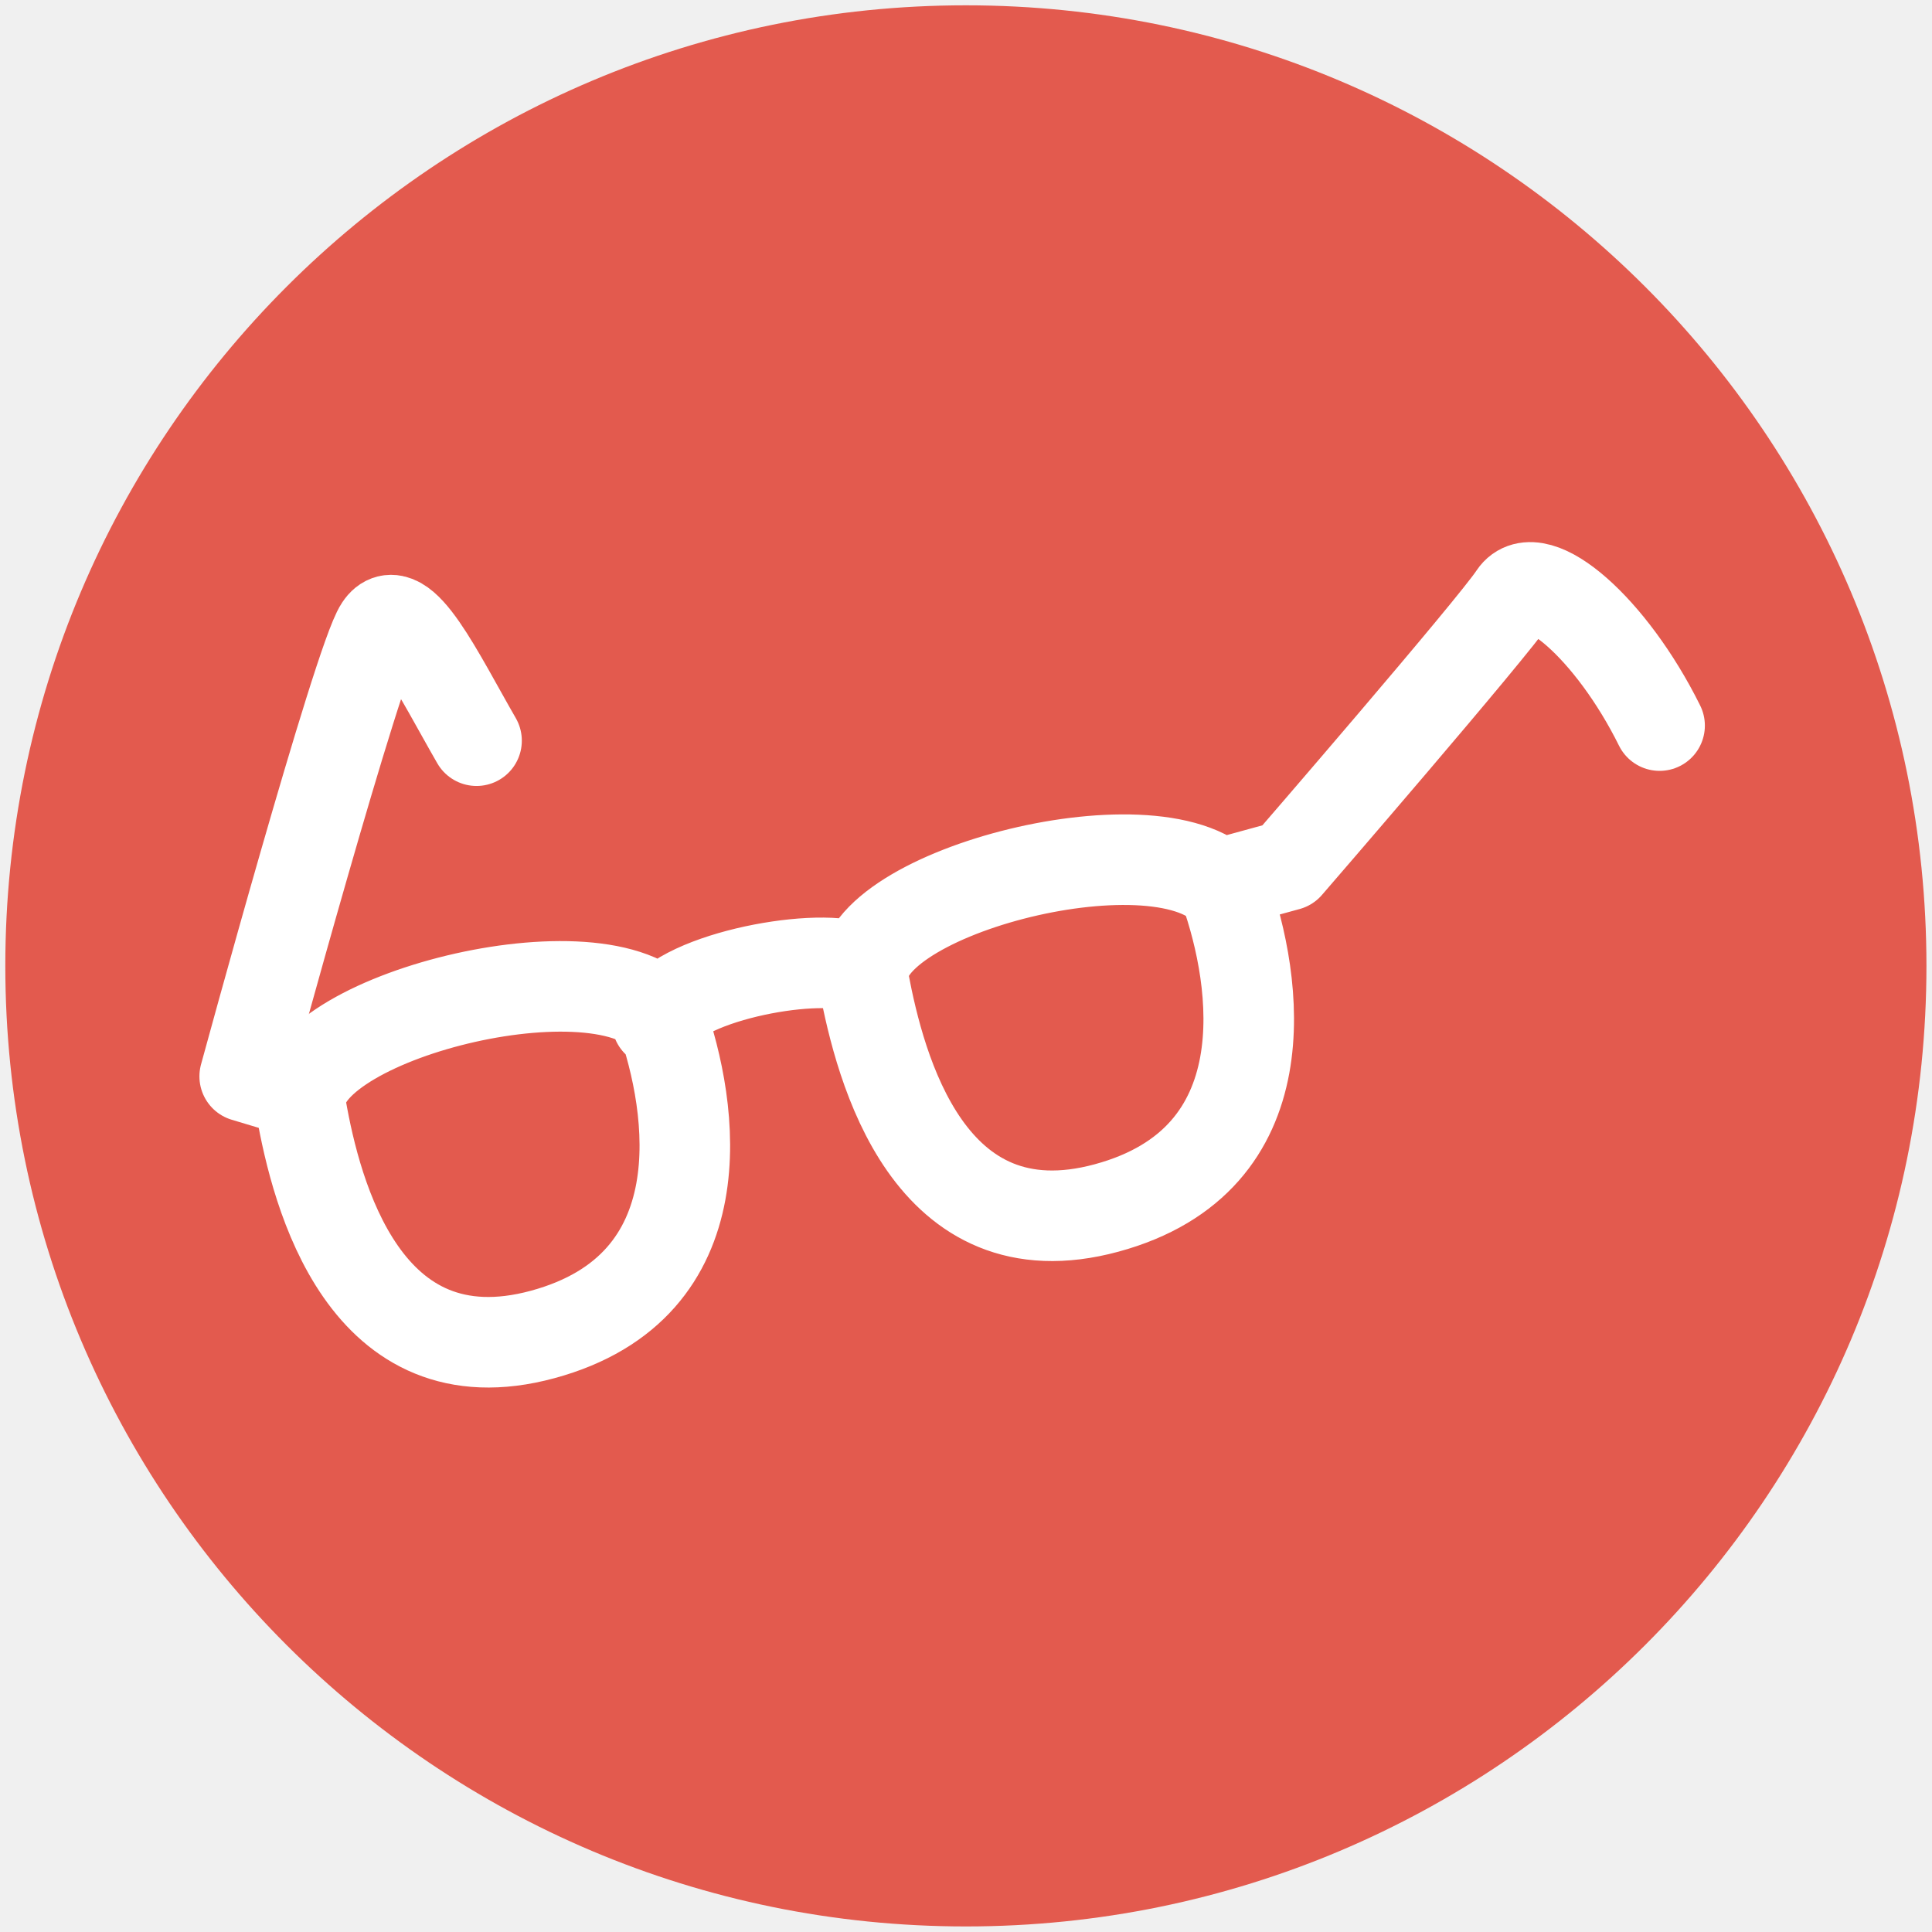
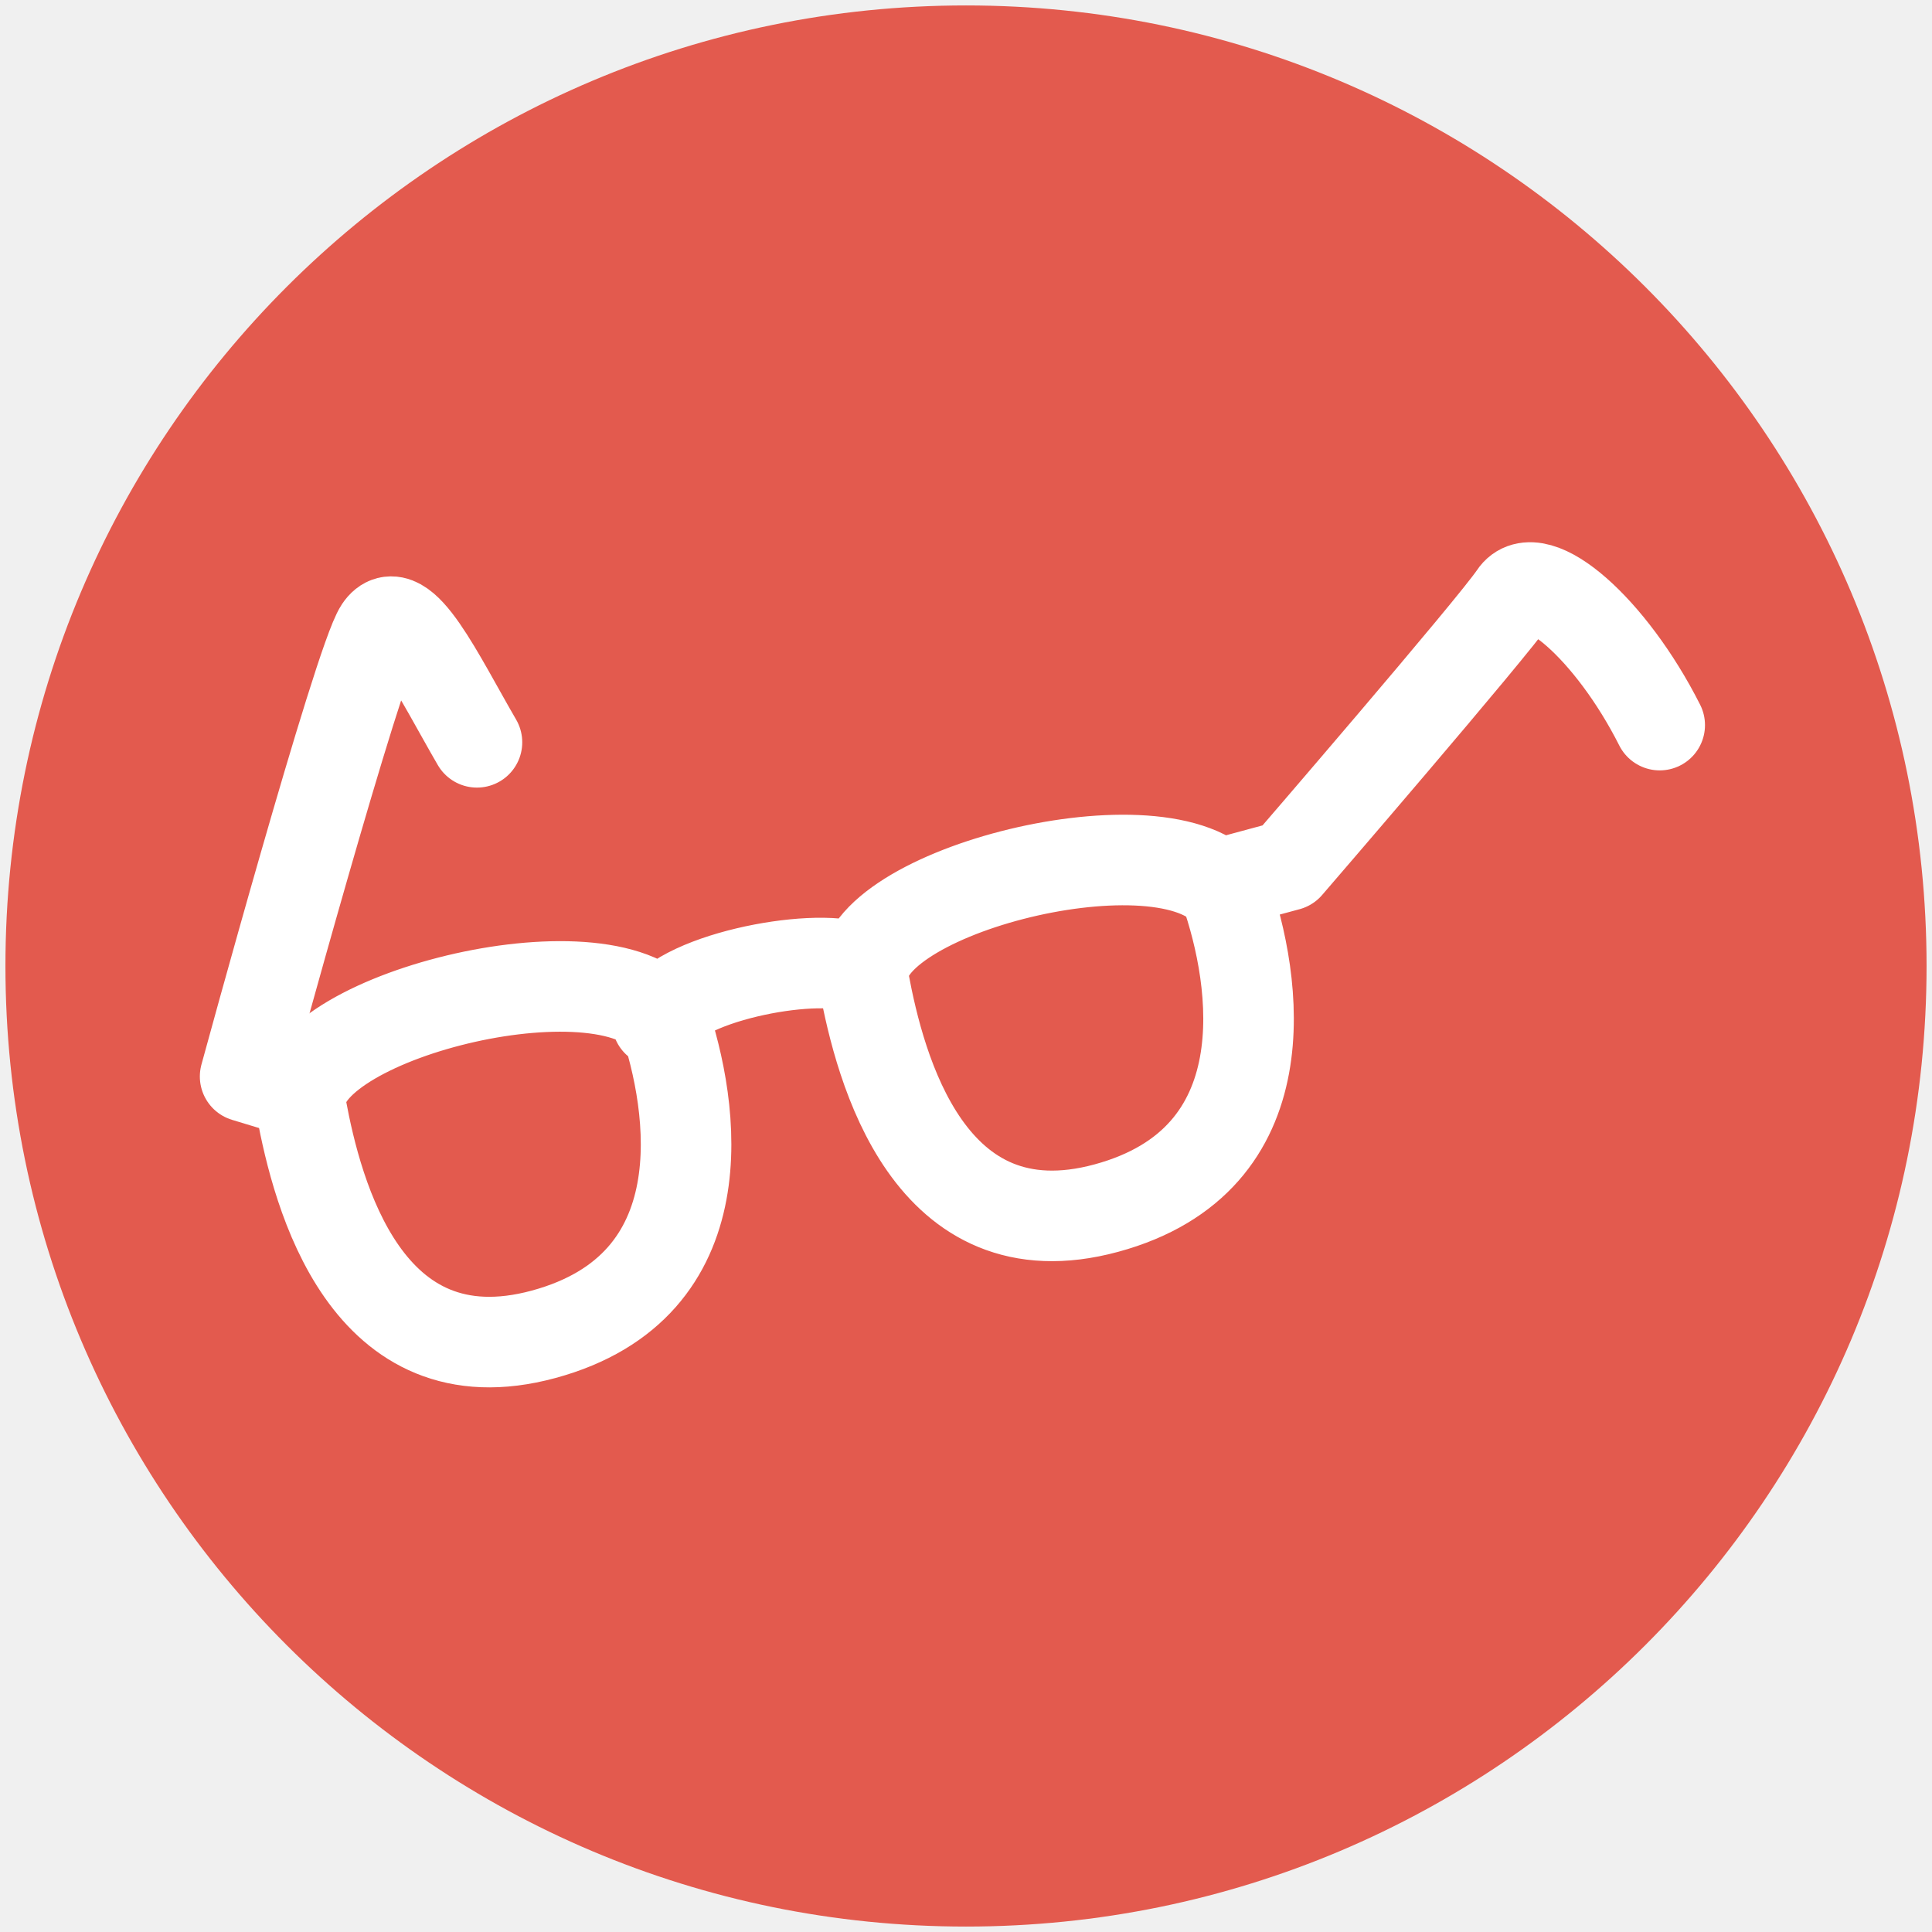
<svg xmlns="http://www.w3.org/2000/svg" viewBox="0 0 64 64">
-   <g transform="translate(-225.714 -116.934)" color="#000">
-     <circle cx="257.71" cy="148.93" r="31.82" fill="#e35a4e" fill-rule="evenodd" style="text-decoration-line:none;text-decoration-style:solid;text-decoration-color:#000000;isolation:auto;mix-blend-mode:normal" overflow="visible" solid-color="#000000" />
-     <g fill="none" stroke="#fff" stroke-width="3" stroke-linecap="round" stroke-linejoin="round">
-       <path d="M247.66 150.6c-2.32-2.5-12.5.18-11.97 3.04.5 2.85 2.1 9.1 8 7.5 5.9-1.6 5-7.5 3.92-10.54zm-.18.18c.53-1.43 5.18-2.32 6.6-1.8m12.22-2.58c-2.33-2.5-12.5.2-11.97 3.05.54 2.86 2.14 9.1 8.04 7.5 5.9-1.6 5-7.5 3.92-10.54zm.1-.26l1.97-.54s6.8-7.86 7.5-8.93c.72-1.07 3.22 1.07 4.82 4.3" style="text-decoration-line:none;text-decoration-style:solid;text-decoration-color:#000000;isolation:auto;mix-blend-mode:normal" overflow="visible" solid-color="#000000" />
-       <path d="M235.62 153.13l-1.8-.54s3.76-13.8 4.48-14.87c.7-1.07 1.96 1.6 3.2 3.75" style="text-decoration-line:none;text-decoration-style:solid;text-decoration-color:#000000;isolation:auto;mix-blend-mode:normal" overflow="visible" solid-color="#000000" />
-     </g>
-   </g>
+   <circle cx="32" cy="32" r="31.82" fill="#e35a4e" fill-rule="evenodd" style="text-decoration-color:#000000;isolation:auto;mix-blend-mode:normal;text-decoration-line:none;text-decoration-style:solid" color="#000" solid-color="#000000" />
+   <path fill="none" stroke="#fff" stroke-width="3" d="M21.94 33.67c-2.32-2.5-12.5.17-11.96 3.03.53 2.86 2.14 9.1 8.03 7.5s5-7.5 3.96-10.53zm-.17.17c.53-1.42 5.17-2.32 6.6-1.78m12.2-2.58c-2.3-2.5-12.5.18-11.95 3.04.53 2.85 2.14 9.1 8.03 7.5s5-7.5 3.93-10.54zm.13-.28l1.96-.53s6.78-7.86 7.5-8.93c.7-1.07 3.2 1.07 4.82 4.28" stroke-linejoin="round" style="text-decoration-color:#000000;isolation:auto;mix-blend-mode:normal;text-decoration-line:none;text-decoration-style:solid" stroke-linecap="round" color="#000" solid-color="#000000" />
+   <path fill="none" stroke="#fff" stroke-width="3" d="M9.9 36.2l-1.78-.54s3.75-13.75 4.46-14.82c.72-1.08 1.97 1.6 3.22 3.75" stroke-linejoin="round" style="text-decoration-color:#000000;isolation:auto;mix-blend-mode:normal;text-decoration-line:none;text-decoration-style:solid" stroke-linecap="round" color="#000" solid-color="#000000" />
</svg>
